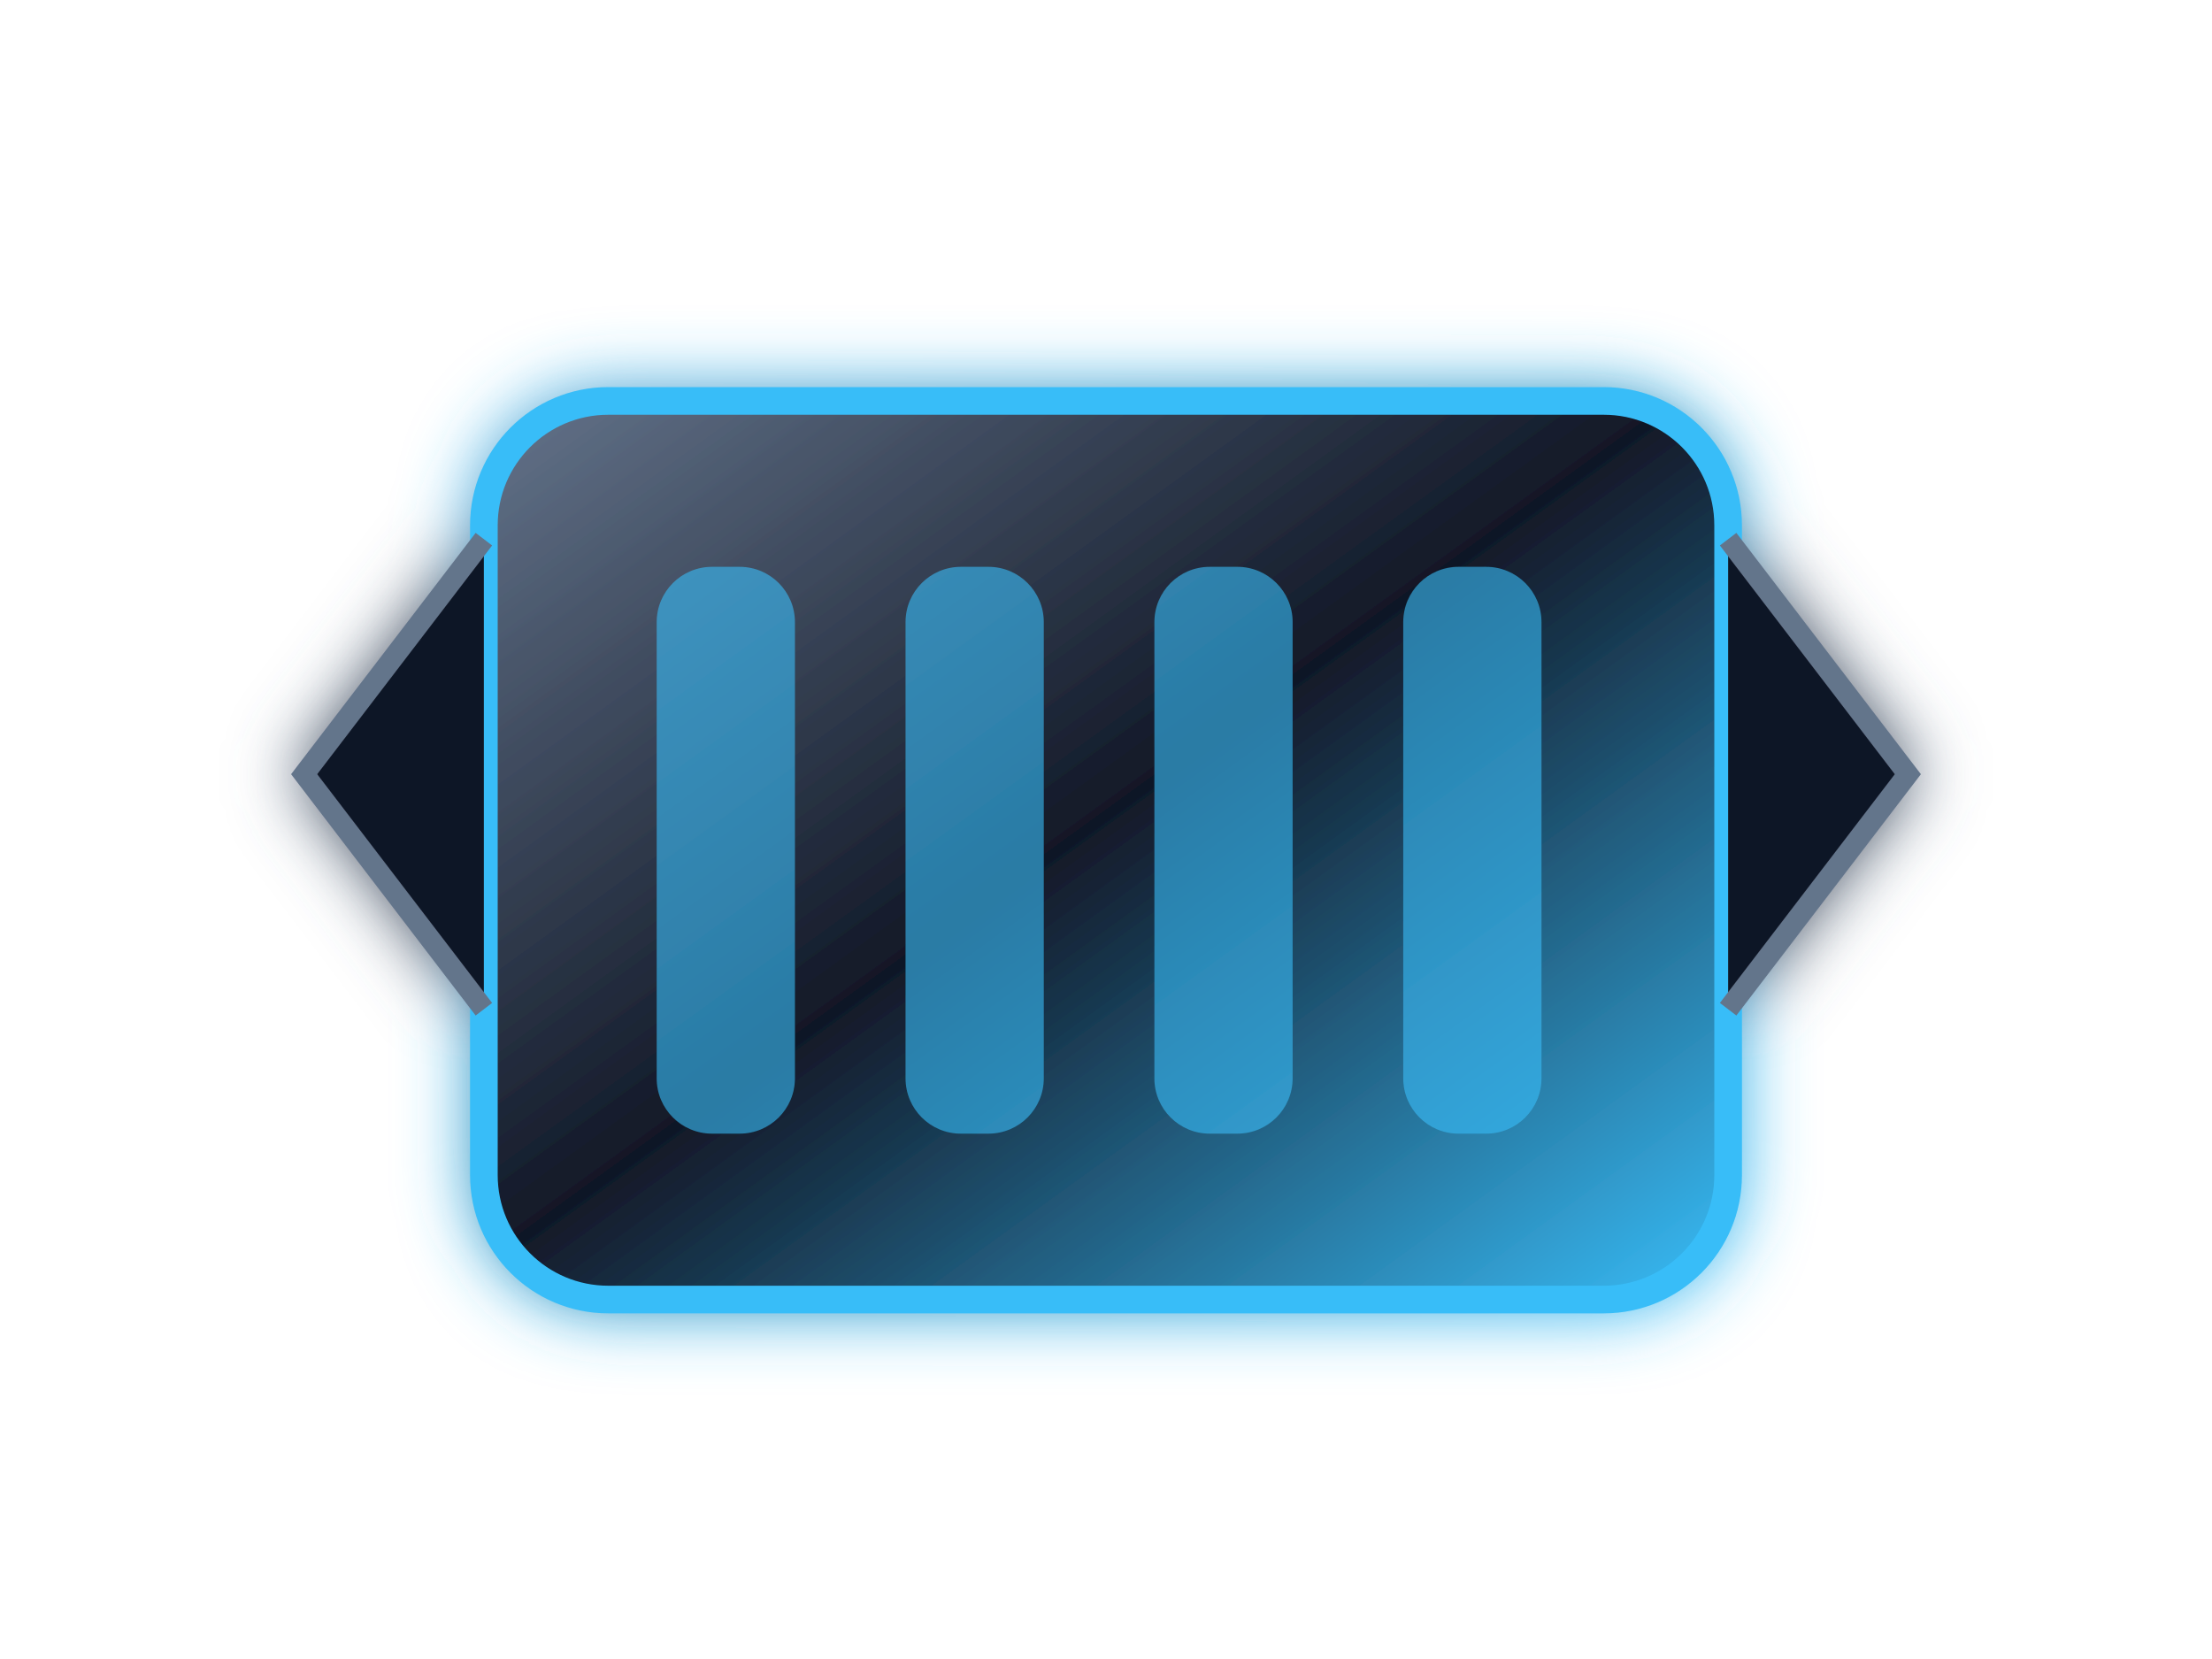
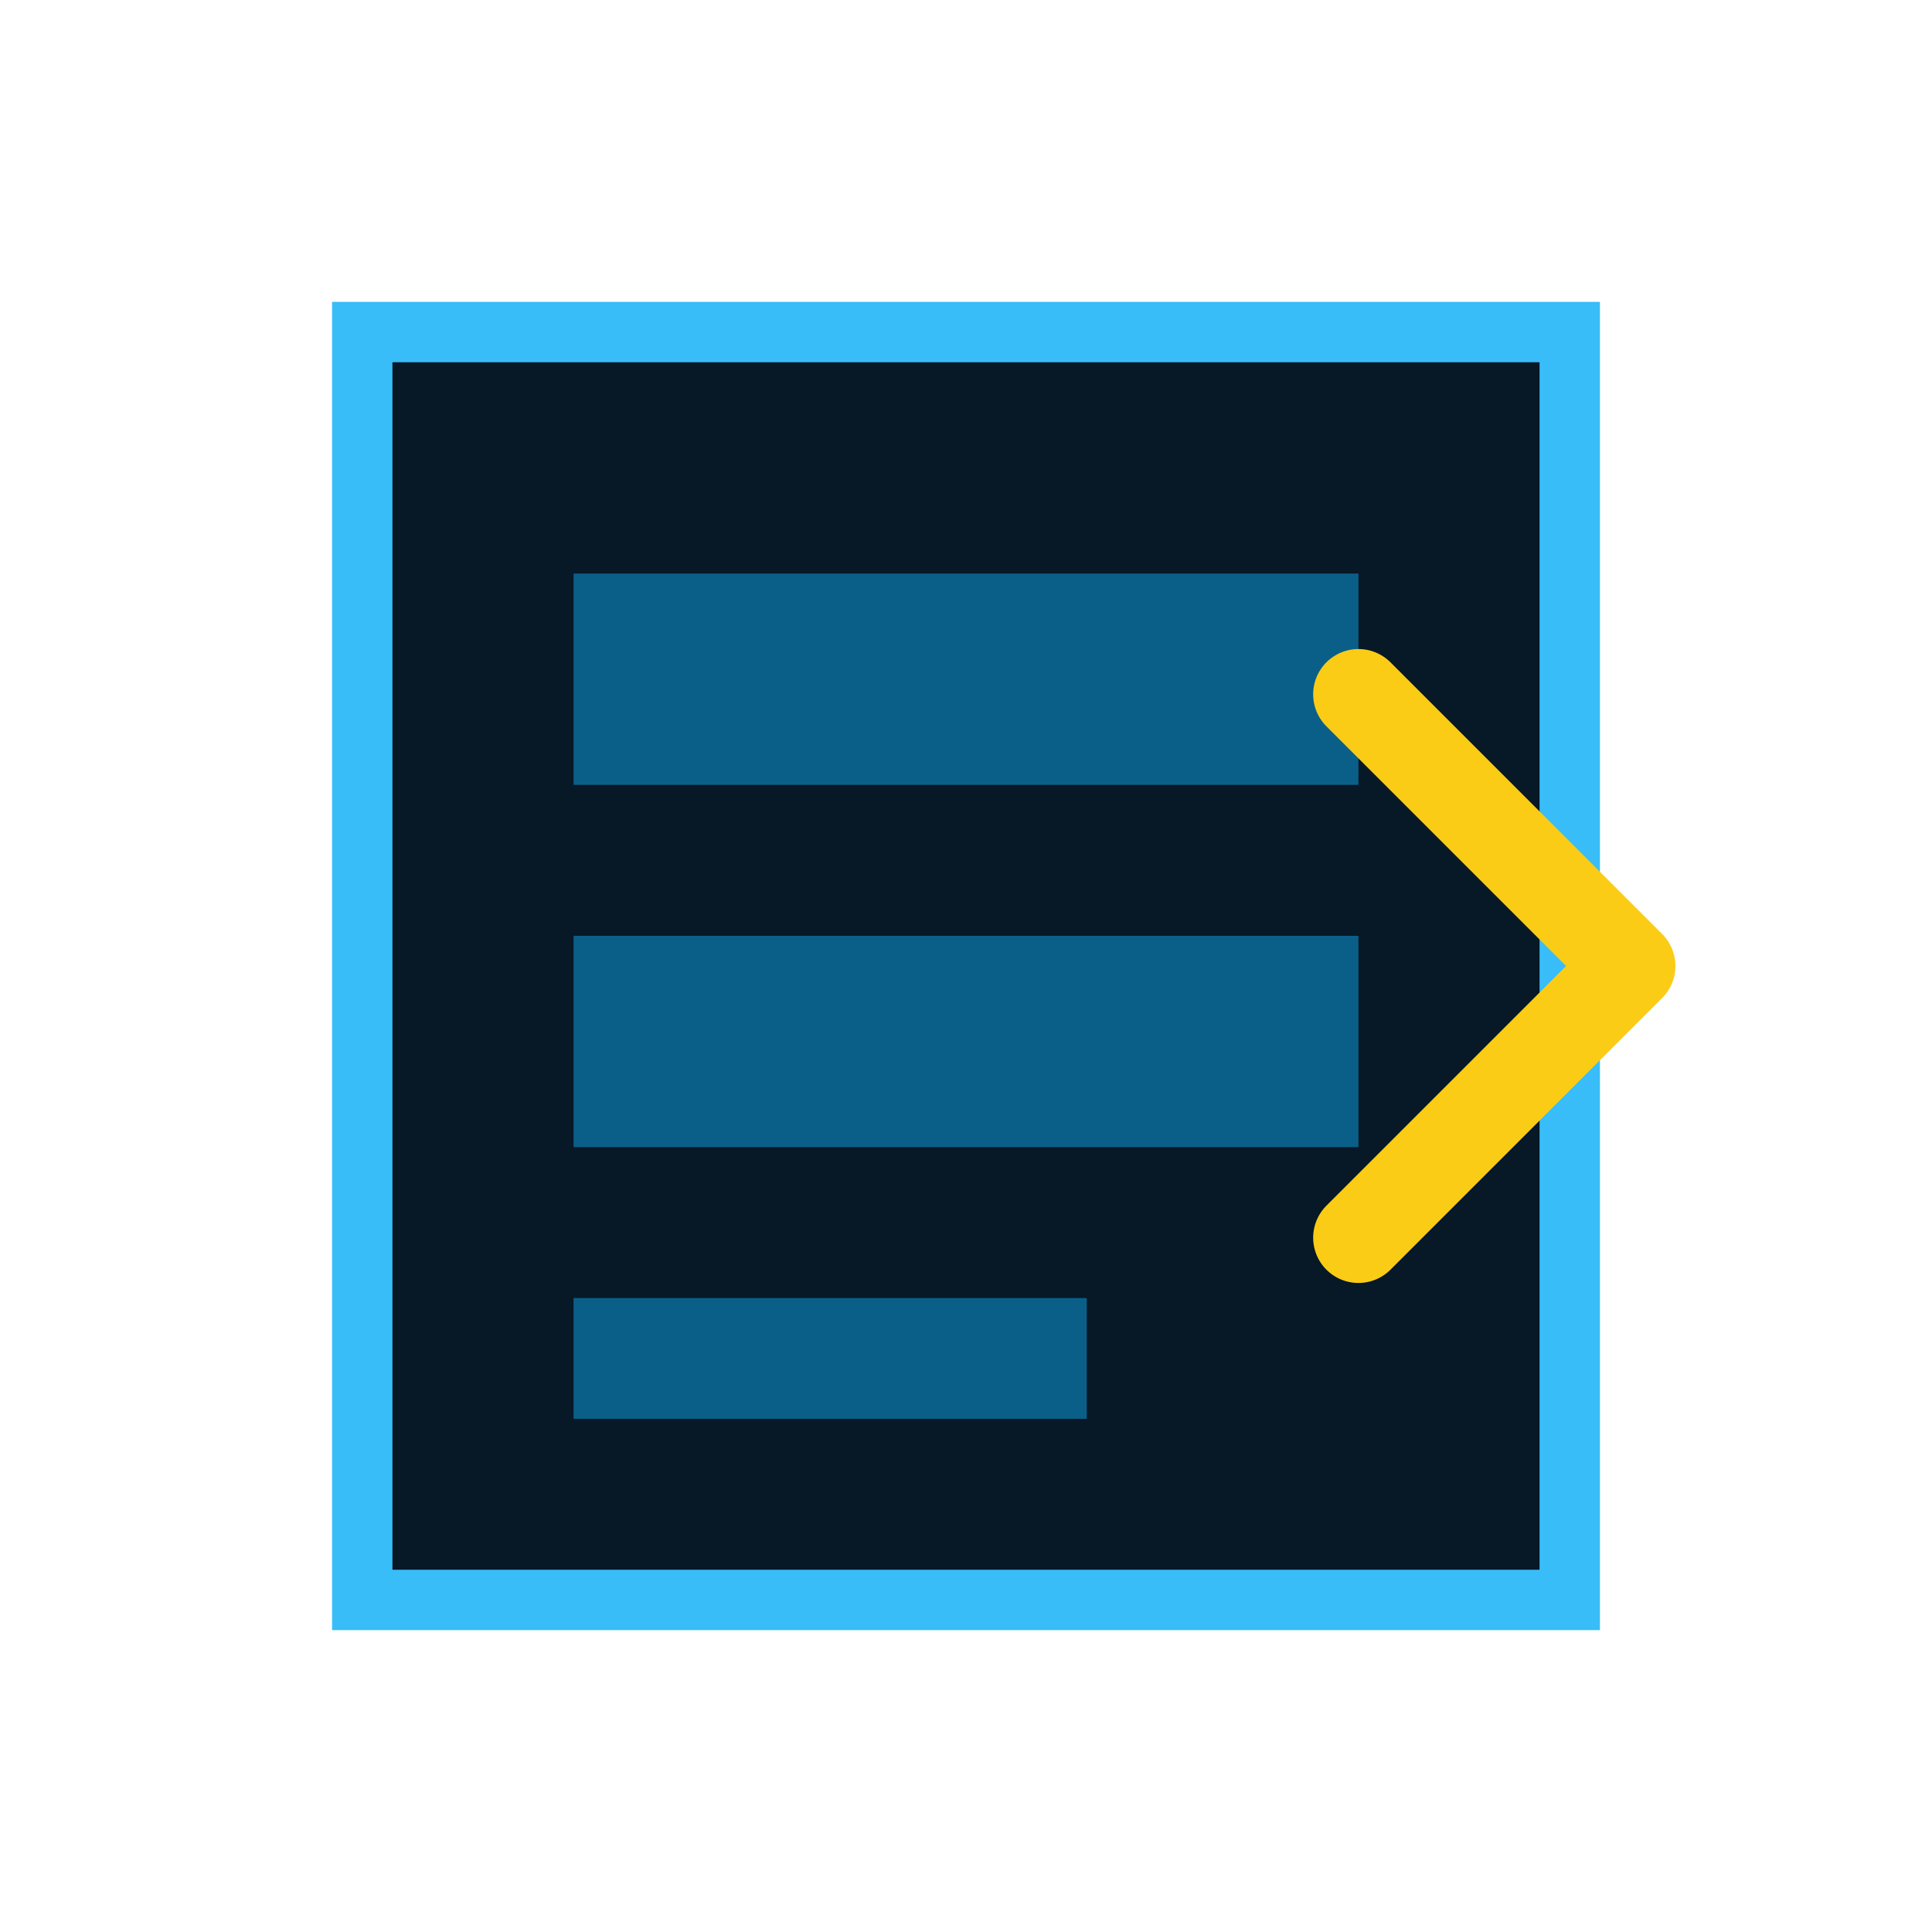
- <svg xmlns="http://www.w3.org/2000/svg" viewBox="0 0 320 240">
-   <defs>
-     <filter id="glow" x="-80%" y="-80%" width="260%" height="260%">
-       <feGaussianBlur stdDeviation="5" result="blur" />
-       <feMerge>
-         <feMergeNode in="blur" />
-         <feMergeNode in="SourceGraphic" />
-       </feMerge>
-     </filter>
-     <linearGradient id="metal" x1="0" x2="1" y1="0" y2="1">
-       <stop offset="0%" stop-color="#64748b" />
-       <stop offset="48%" stop-color="#111827" />
-       <stop offset="100%" stop-color="#38bdf8" />
-     </linearGradient>
-     <radialGradient id="energy" cx="50%" cy="50%" r="60%">
-       <stop offset="0%" stop-color="#fff" />
-       <stop offset="45%" stop-color="#38bdf8" />
-       <stop offset="100%" stop-color="transparent" />
-     </radialGradient>
-   </defs>
-   <g filter="url(#glow)">
-     <rect x="70" y="58" width="180" height="130" rx="18" fill="url(#metal)" stroke="#38bdf8" stroke-width="4" />
-     <rect x="95" y="82" width="20" height="82" rx="8" fill="#38bdf8" opacity=".6" />
-     <rect x="131" y="82" width="20" height="82" rx="8" fill="#38bdf8" opacity=".6" />
-     <rect x="167" y="82" width="20" height="82" rx="8" fill="#38bdf8" opacity=".6" />
-     <rect x="203" y="82" width="20" height="82" rx="8" fill="#38bdf8" opacity=".6" />
-     <path d="M70 78 L44 112 L70 146" fill="#111827" stroke="#64748b" stroke-width="3" />
-     <path d="M250 78 L276 112 L250 146" fill="#111827" stroke="#64748b" stroke-width="3" />
-   </g>
+ <svg xmlns="http://www.w3.org/2000/svg" viewBox="0 0 128 128">
+   <path d="M24 22h80v84H24z" fill="#071827" stroke="#38bdf8" stroke-width="4" />
+   <path d="M38 38h52v14H38zm0 24h52v14H38zm0 24h34v8H38z" fill="#0ea5e9" opacity=".5" />
+   <path d="M90 82 108 64 90 46" fill="none" stroke="#facc15" stroke-width="6" stroke-linecap="round" stroke-linejoin="round" />
</svg>
